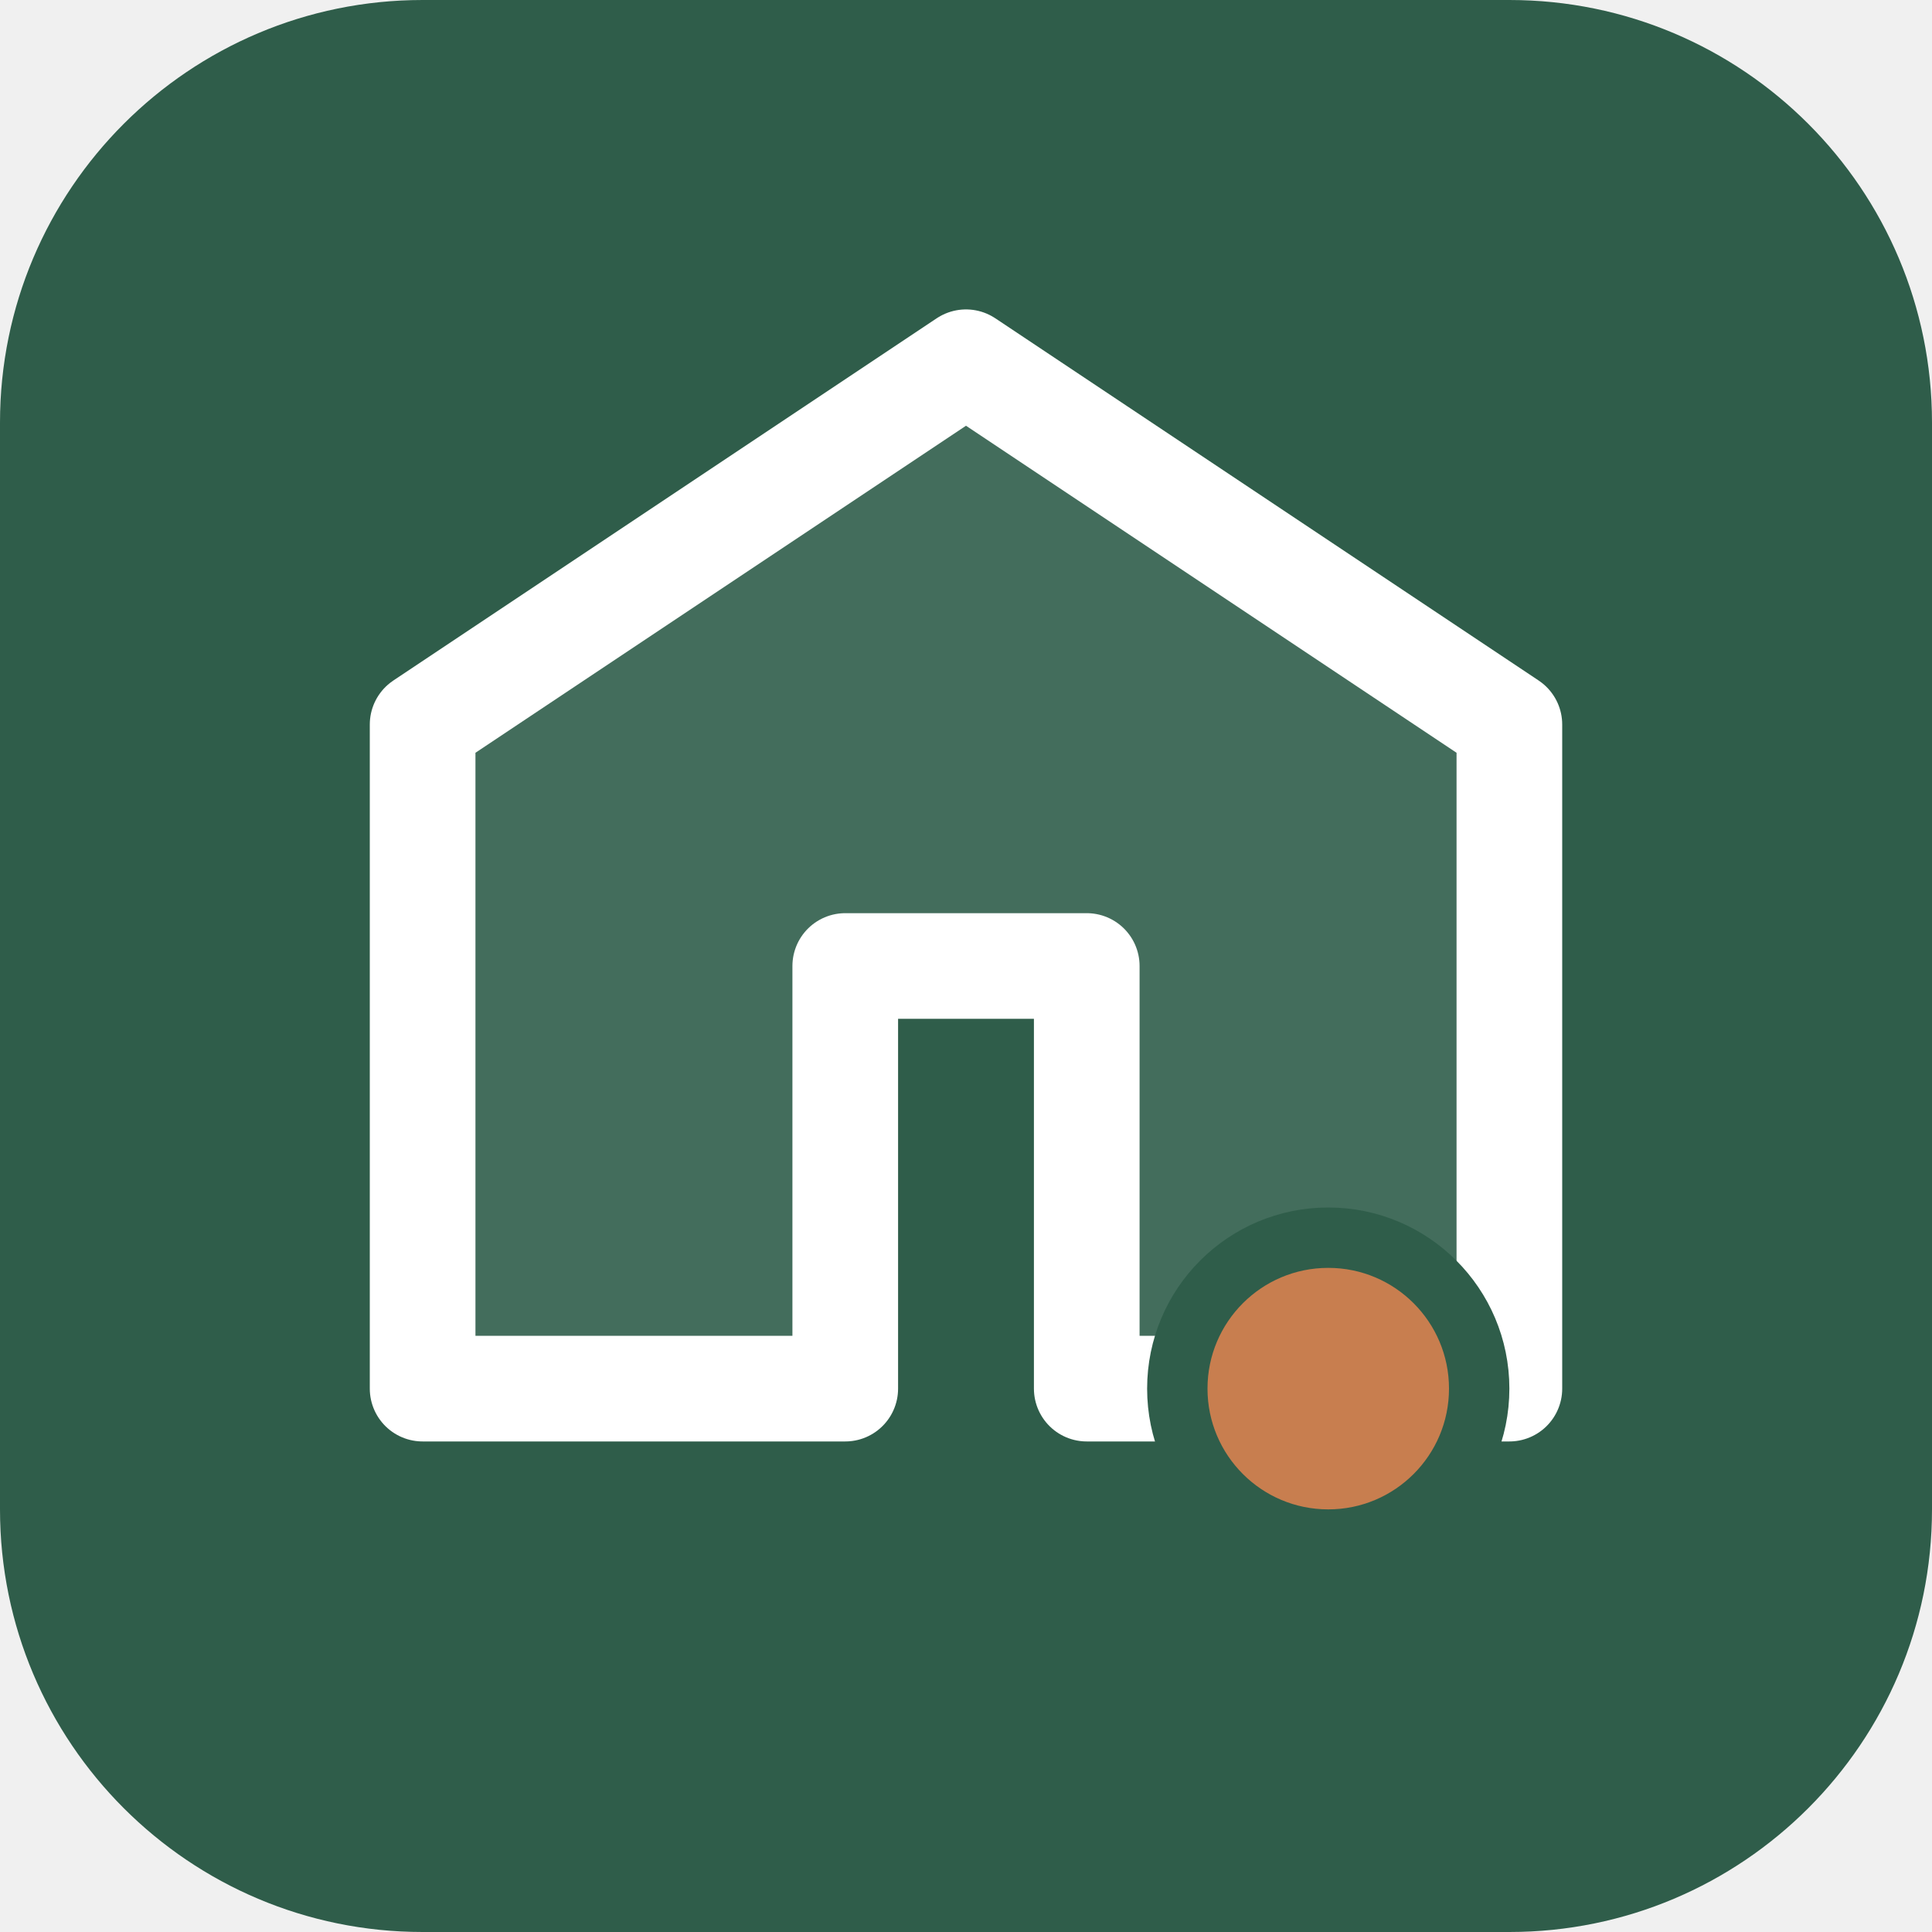
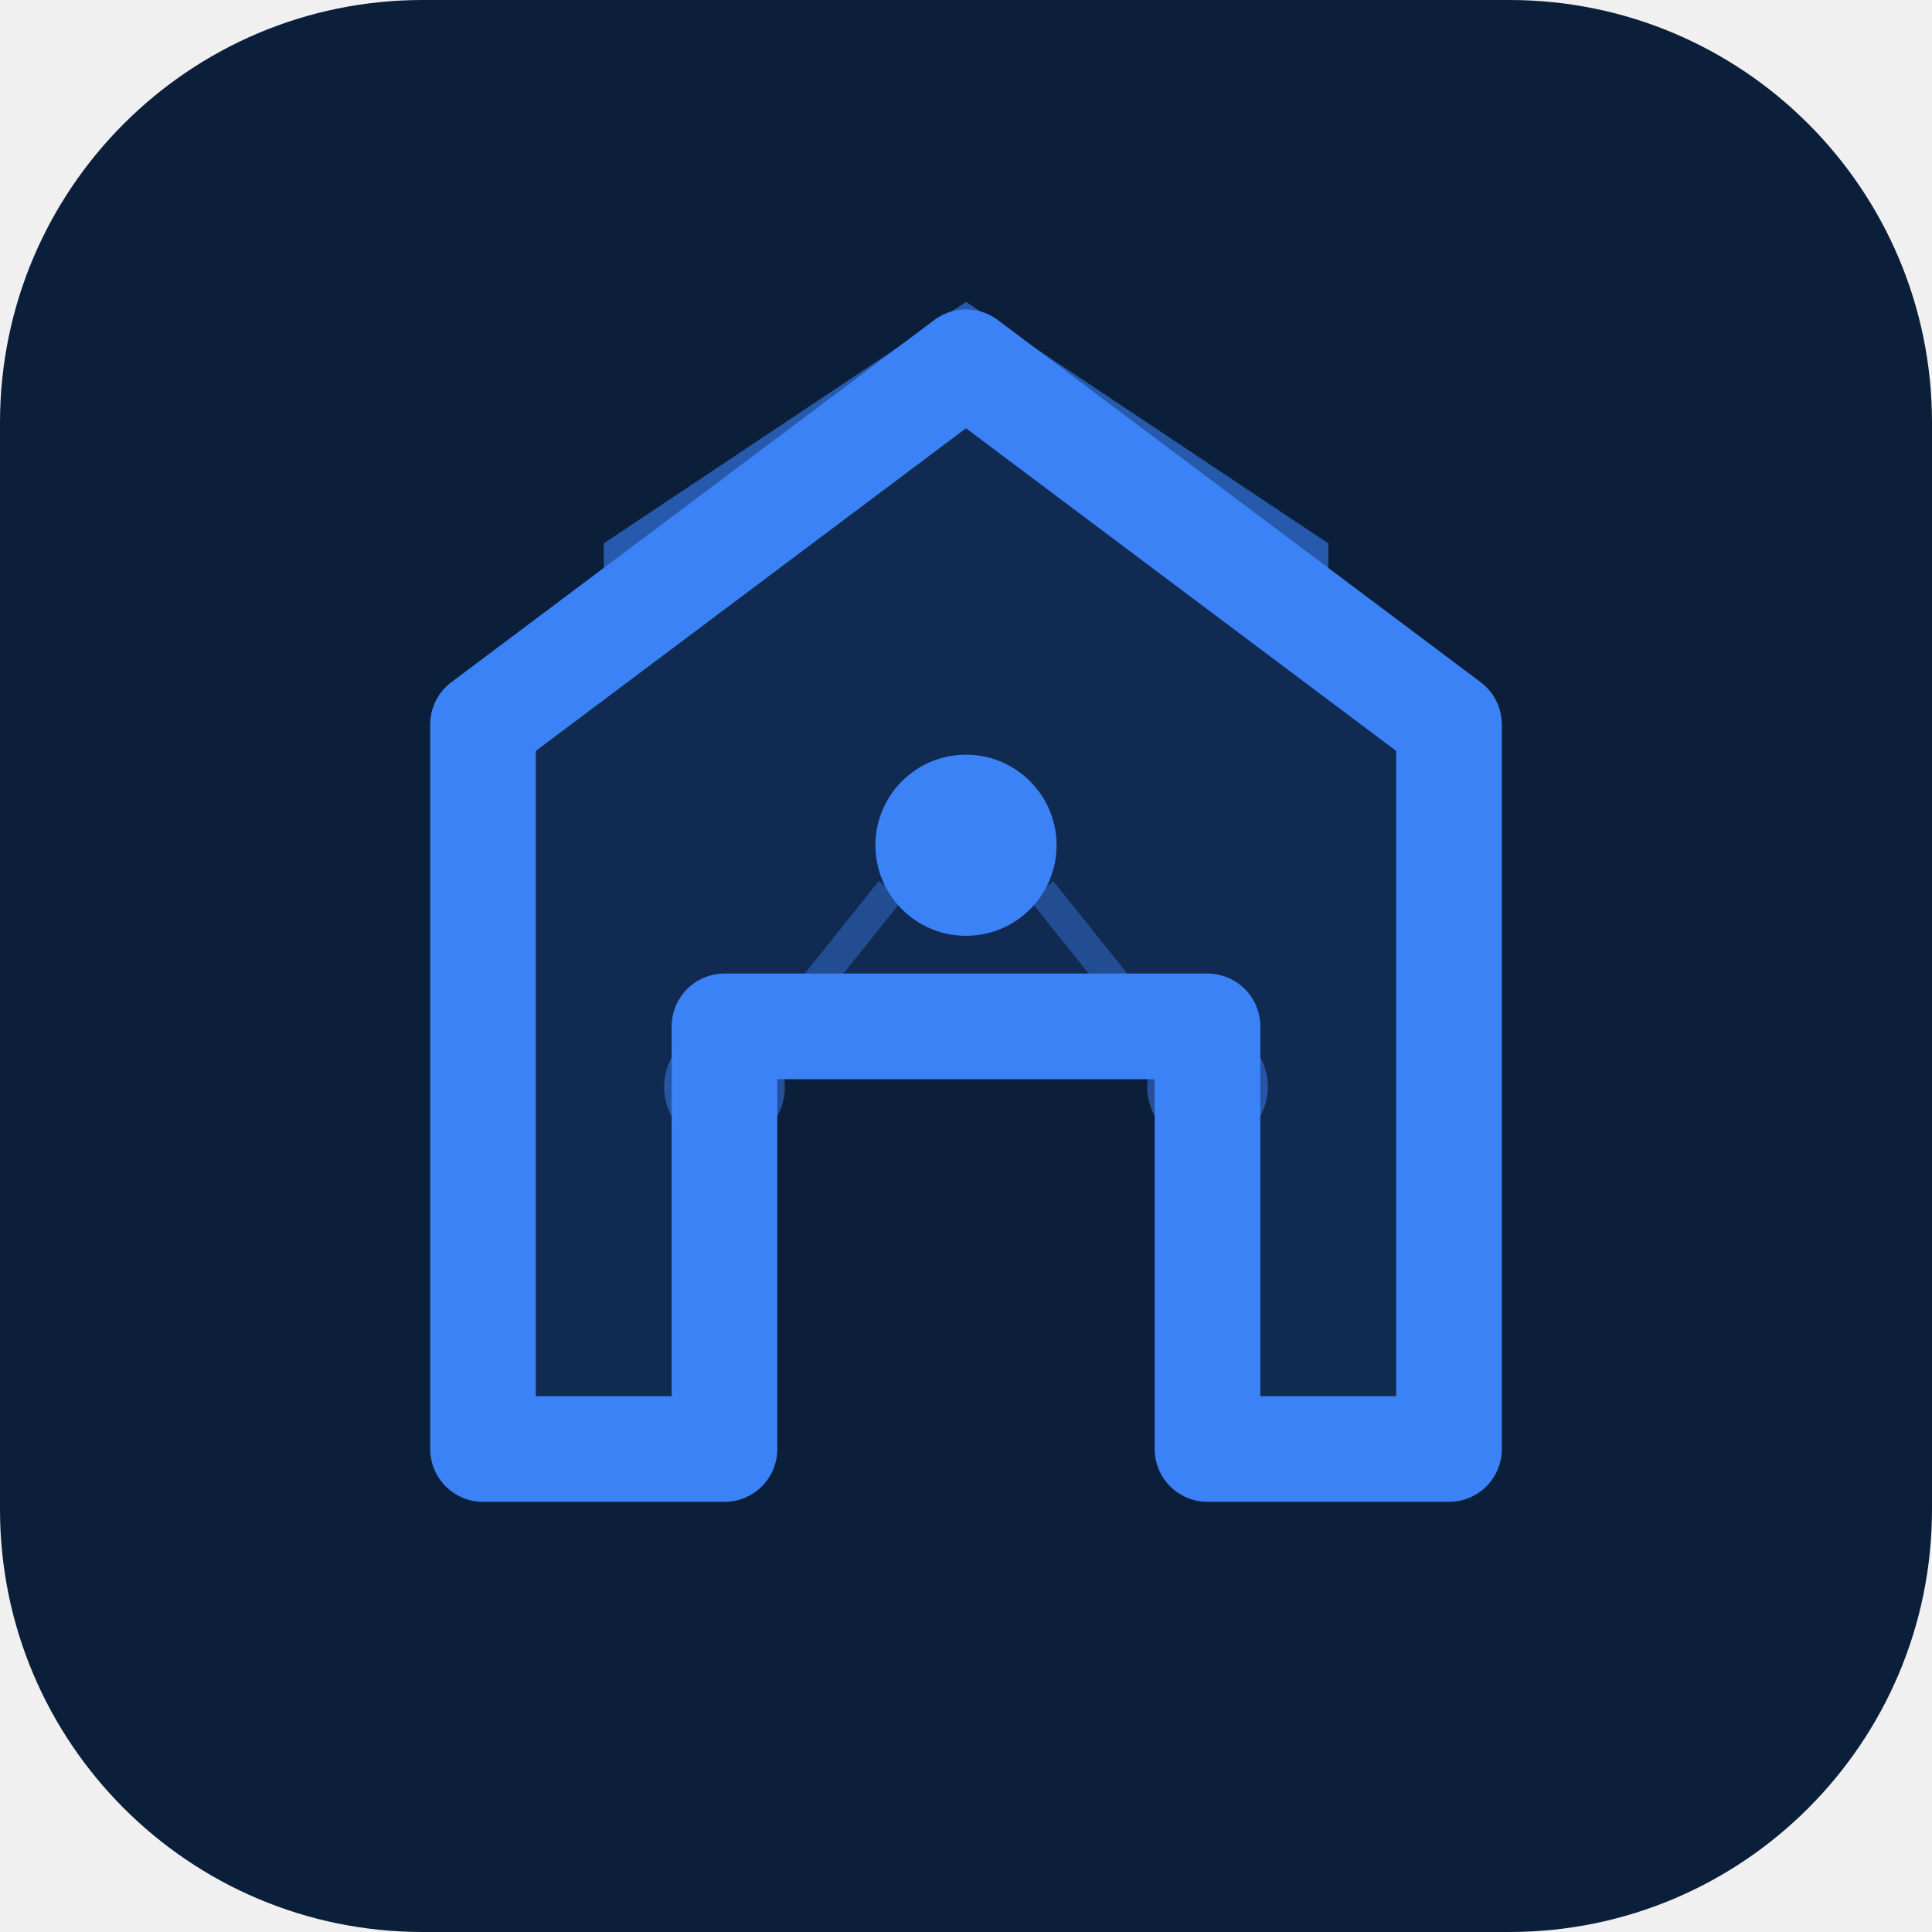
<svg xmlns="http://www.w3.org/2000/svg" width="64" height="64" viewBox="0 0 64 64" fill="none">
-   <rect width="64" height="64" rx="14" fill="#2F5D4A" />
-   <path d="M14 46V24L32 12L50 24V46H36V32H28V46H14Z" stroke="#FFFFFF" stroke-width="3.5" stroke-linejoin="round" fill="rgba(255,255,255,0.1)" />
-   <circle cx="44" cy="46" r="5" fill="#C87E4F" stroke="#2F5D4A" stroke-width="2" />
+   <rect width="64" height="64" rx="14" fill="#0B1F3B" />
+   <path d="M32 10L20 18V22L32 14L44 22V18L32 10Z" fill="#3B82F6" opacity="0.6" />
+   <path d="M16 24L32 12L48 24V48H40V34H24V48H16V24Z" stroke="#3B82F6" stroke-width="3.5" stroke-linejoin="round" fill="rgba(59,130,246,0.12)" />
+   <circle cx="32" cy="28" r="3" fill="#3B82F6" />
+   <circle cx="24" cy="36" r="2" fill="#3B82F6" opacity="0.5" />
+   <circle cx="40" cy="36" r="2" fill="#3B82F6" opacity="0.5" />
+   <line x1="29.5" y1="29.5" x2="25.5" y2="34.5" stroke="#3B82F6" stroke-width="1" opacity="0.4" />
+   <line x1="34.5" y1="29.5" x2="38.5" y2="34.5" stroke="#3B82F6" stroke-width="1" opacity="0.4" />
</svg>
